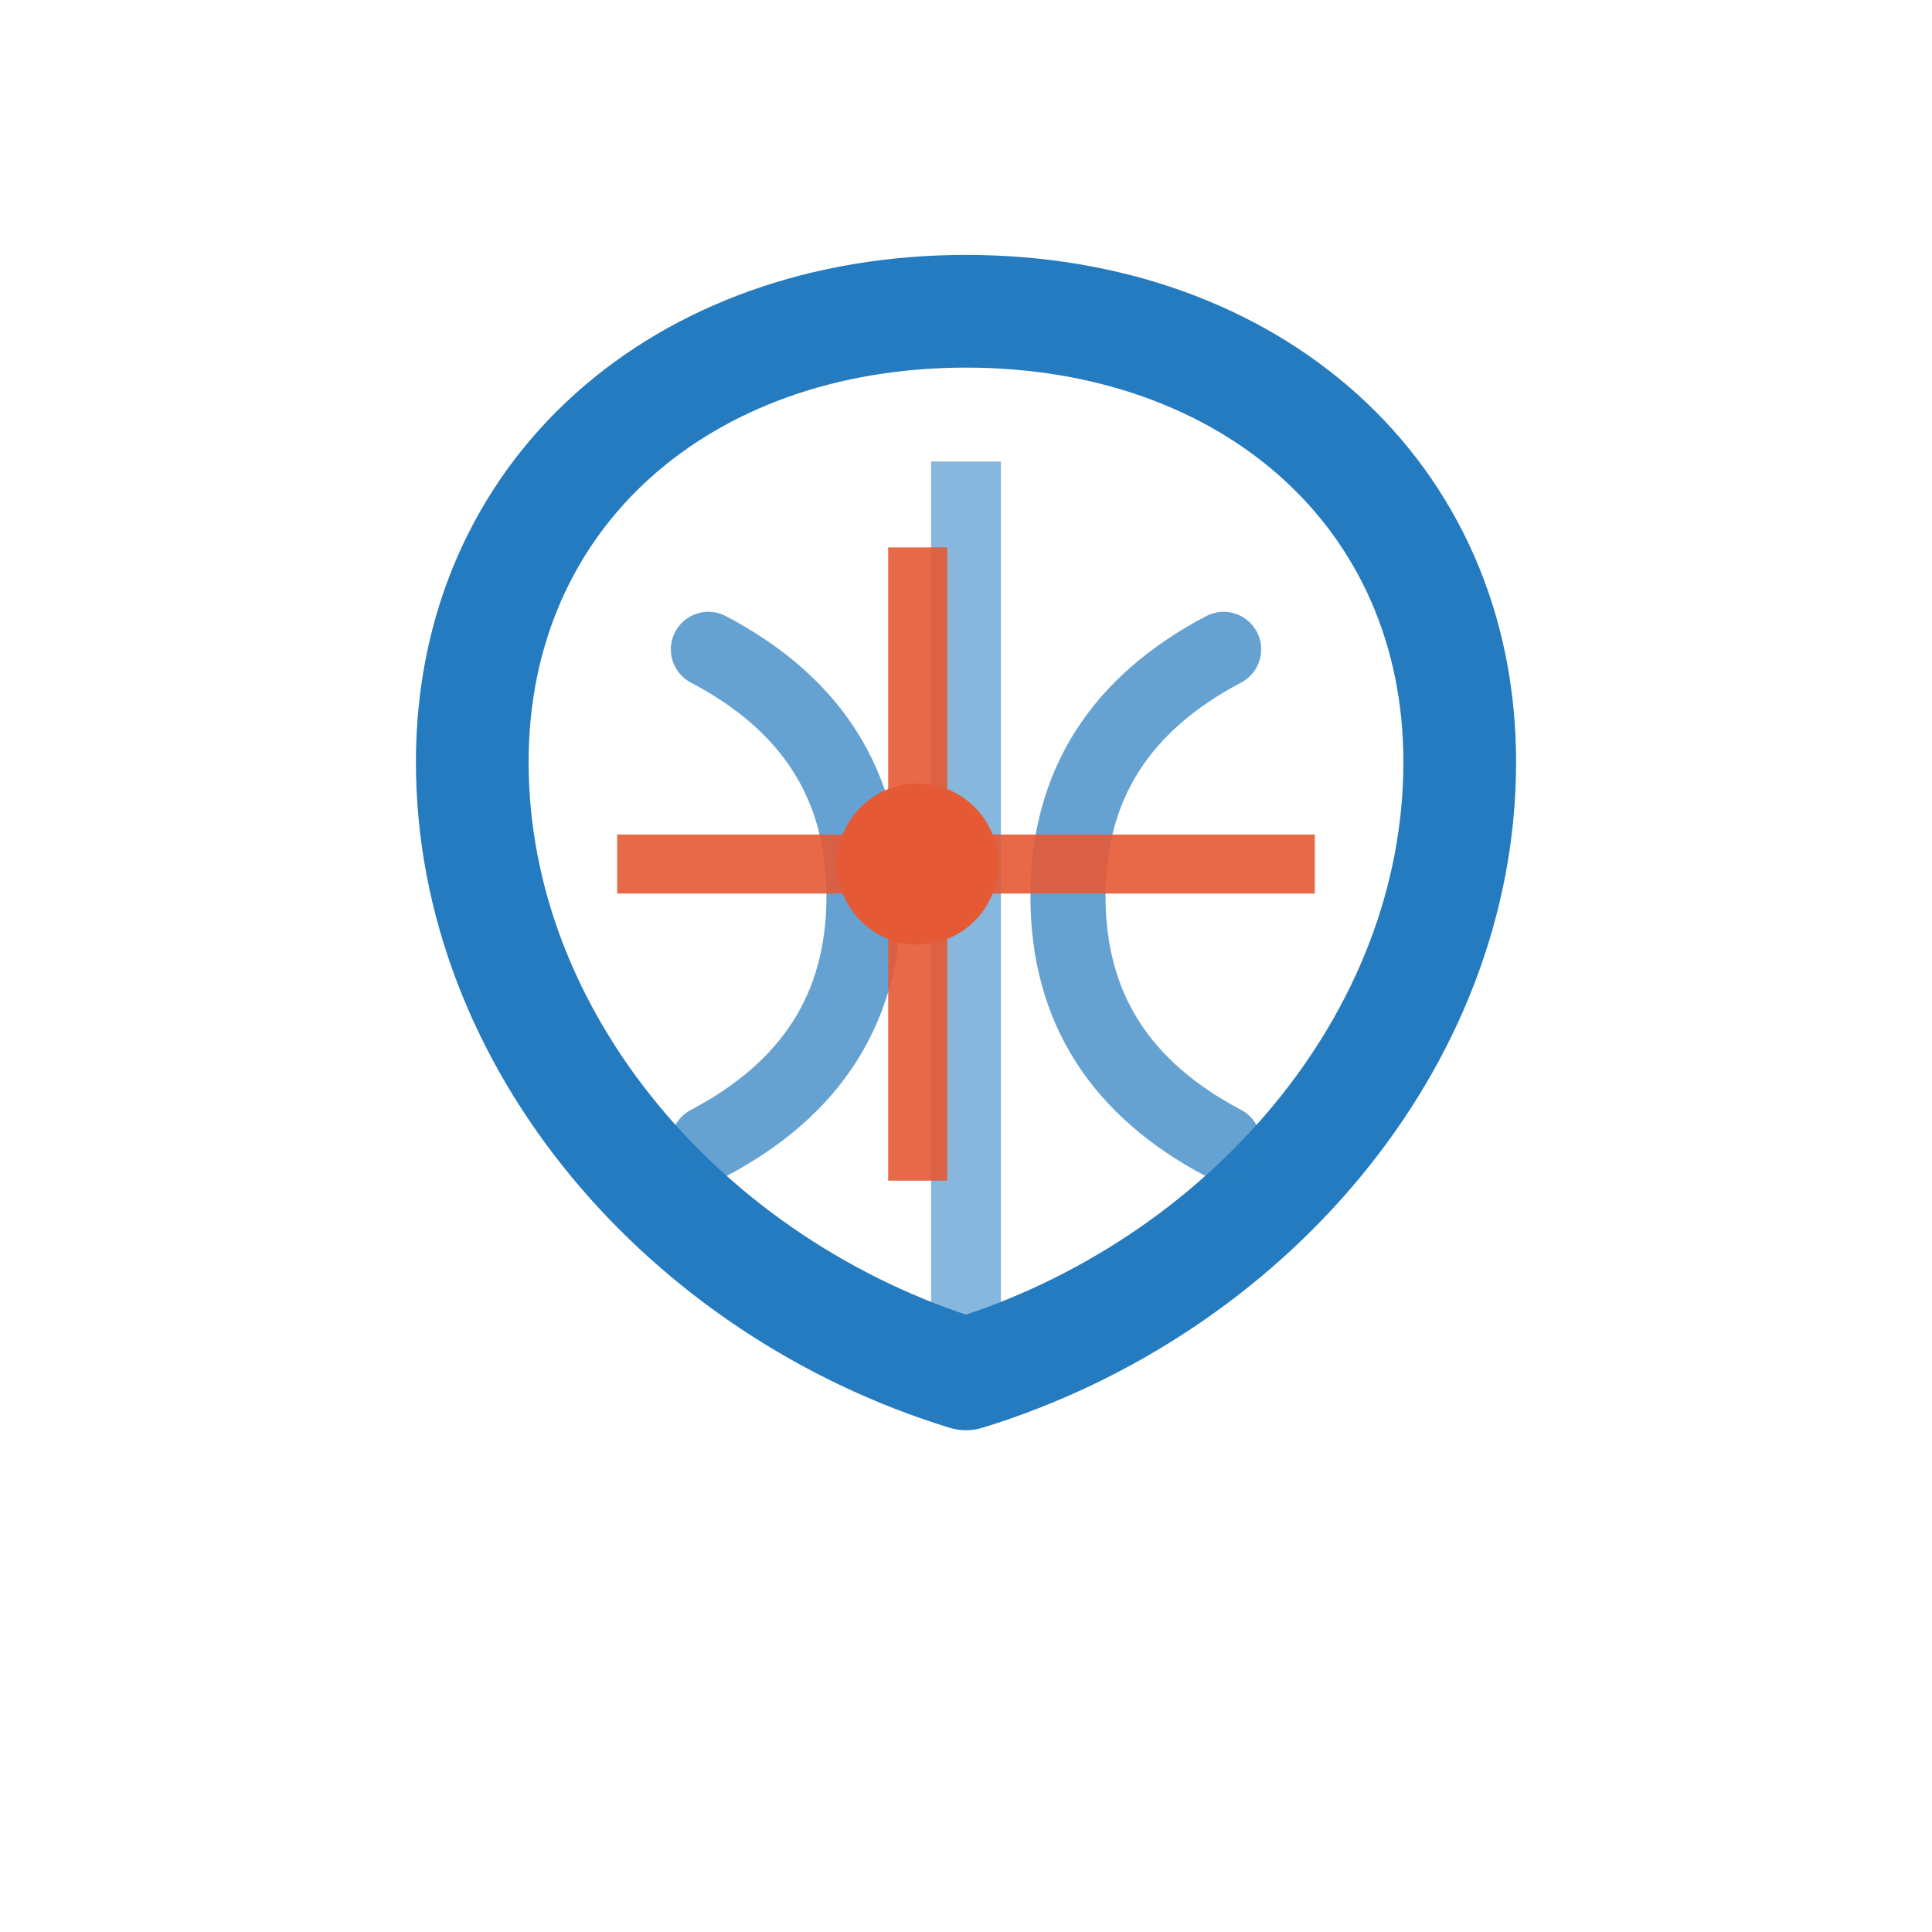
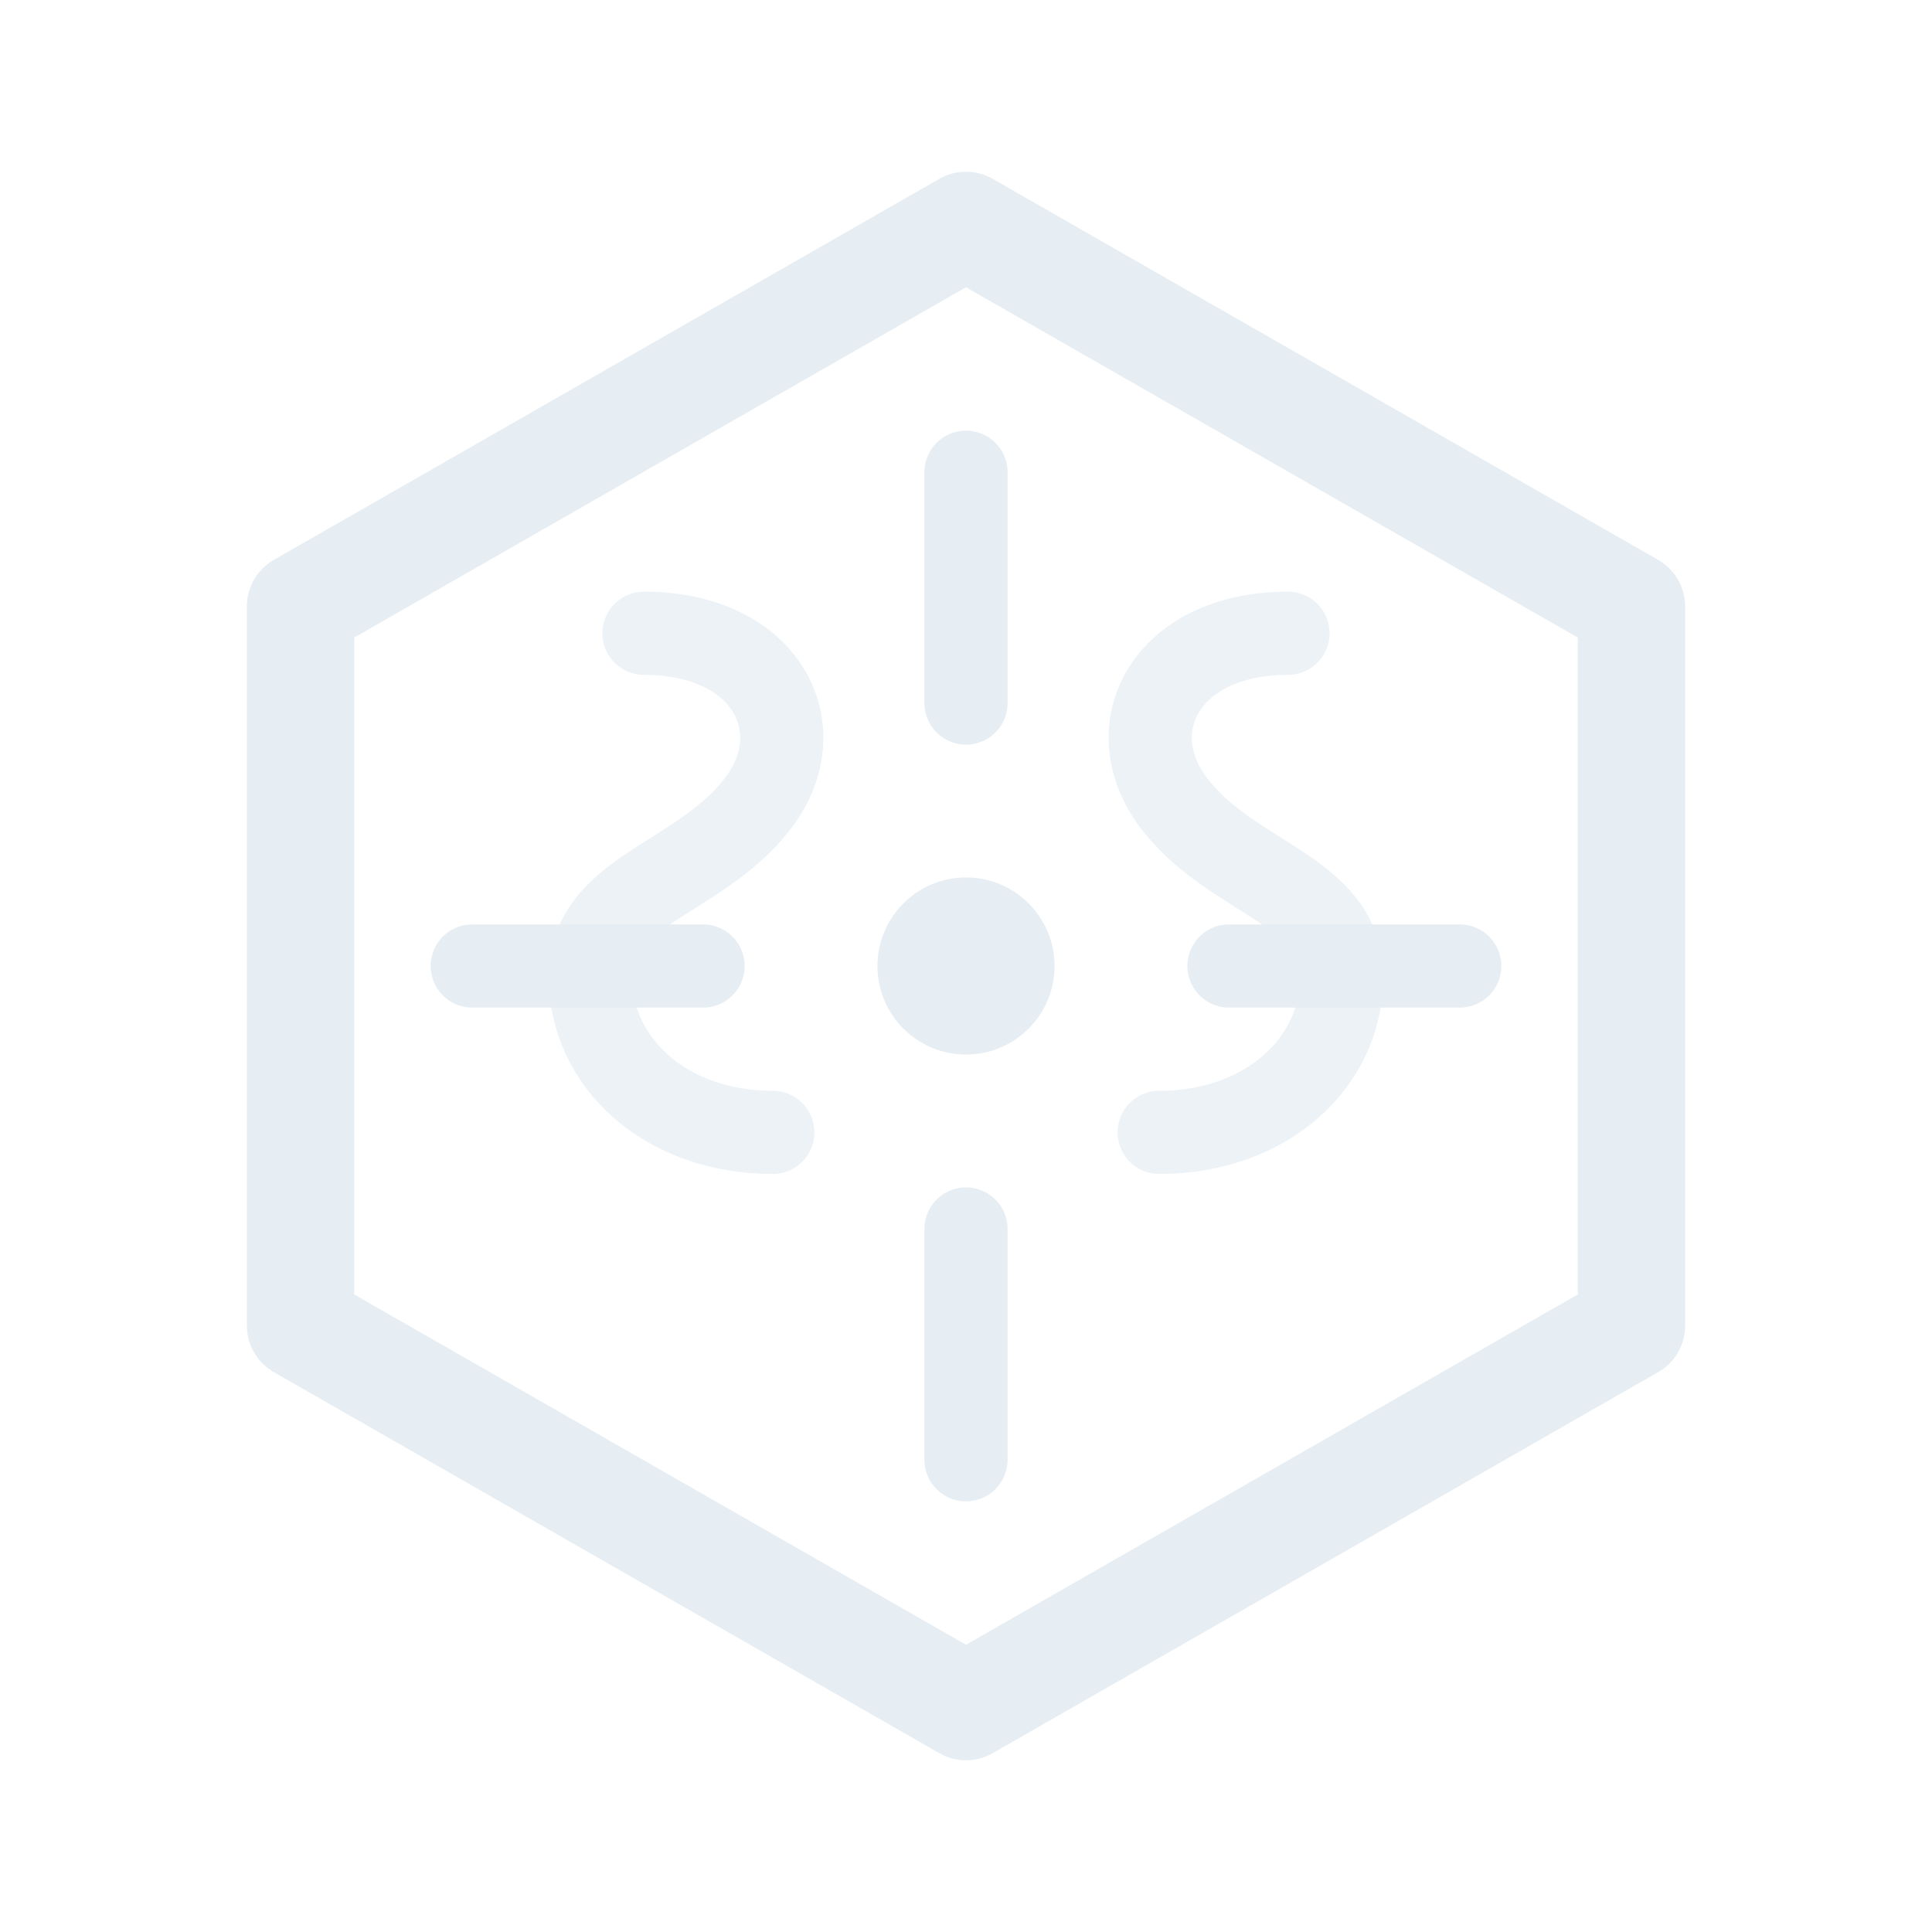
<svg xmlns="http://www.w3.org/2000/svg" width="36" height="36" viewBox="0 0 36 36">
-   <path d="M18 5.8c-5.3 0-9.2 3.4-9.2 8.4 0 5.2 4 9.8 9.2 11.4 5.2-1.6 9.2-6.2 9.2-11.4 0-5-3.9-8.4-9.2-8.4Z" fill="none" stroke="#247bbf" stroke-width="2.1" stroke-linejoin="round" />
-   <path d="M18 8.6v15.9" fill="none" stroke="#247bbf" stroke-width="1.3" opacity=".55" />
-   <path d="M13.2 12.1c1.9 1 2.9 2.5 2.9 4.6 0 2.1-1 3.6-2.9 4.6M22.8 12.1c-1.9 1-2.9 2.5-2.9 4.6 0 2.1 1 3.6 2.9 4.6" fill="none" stroke="#247bbf" stroke-width="1.4" opacity=".7" stroke-linecap="round" />
-   <path d="M11.5 16.1h13M17.1 10.2v11.8" fill="none" stroke="#e55934" stroke-width="1.1" opacity=".9" />
-   <circle cx="17.1" cy="16.1" r="1.5" fill="#e55934" />
+   <g fill="none" stroke="#E6EDF3" stroke-width="2" stroke-linejoin="round">
+     <path d="M18 4.2 30.4 11.3v13.4L18 31.8 5.6 24.7V11.3Z" />
+   </g>
+   <g fill="none" stroke="#E6EDF3" stroke-width="1.55" stroke-linecap="round" opacity=".72">
+     <path d="M12 11.8c2.3 0 3.2 1.8 2.1 3.2s-3.1 1.6-3.1 3.2 1.4 2.9 3.4 2.9" />
+     <path d="M24 11.8c-2.3 0-3.2 1.8-2.1 3.2s3.1 1.6 3.1 3.2-1.4 2.9-3.4 2.9" />
+   </g>
+   <g fill="none" stroke="#E6EDF3" stroke-width="1.55" stroke-linecap="round">
+     <path d="M18 8.8v4.3M18 22.9v4.3M8.8 18h4.3M22.9 18h4.3" />
+   </g>
+   <circle cx="18" cy="18" r="1.65" fill="#E6EDF3" />
</svg>
